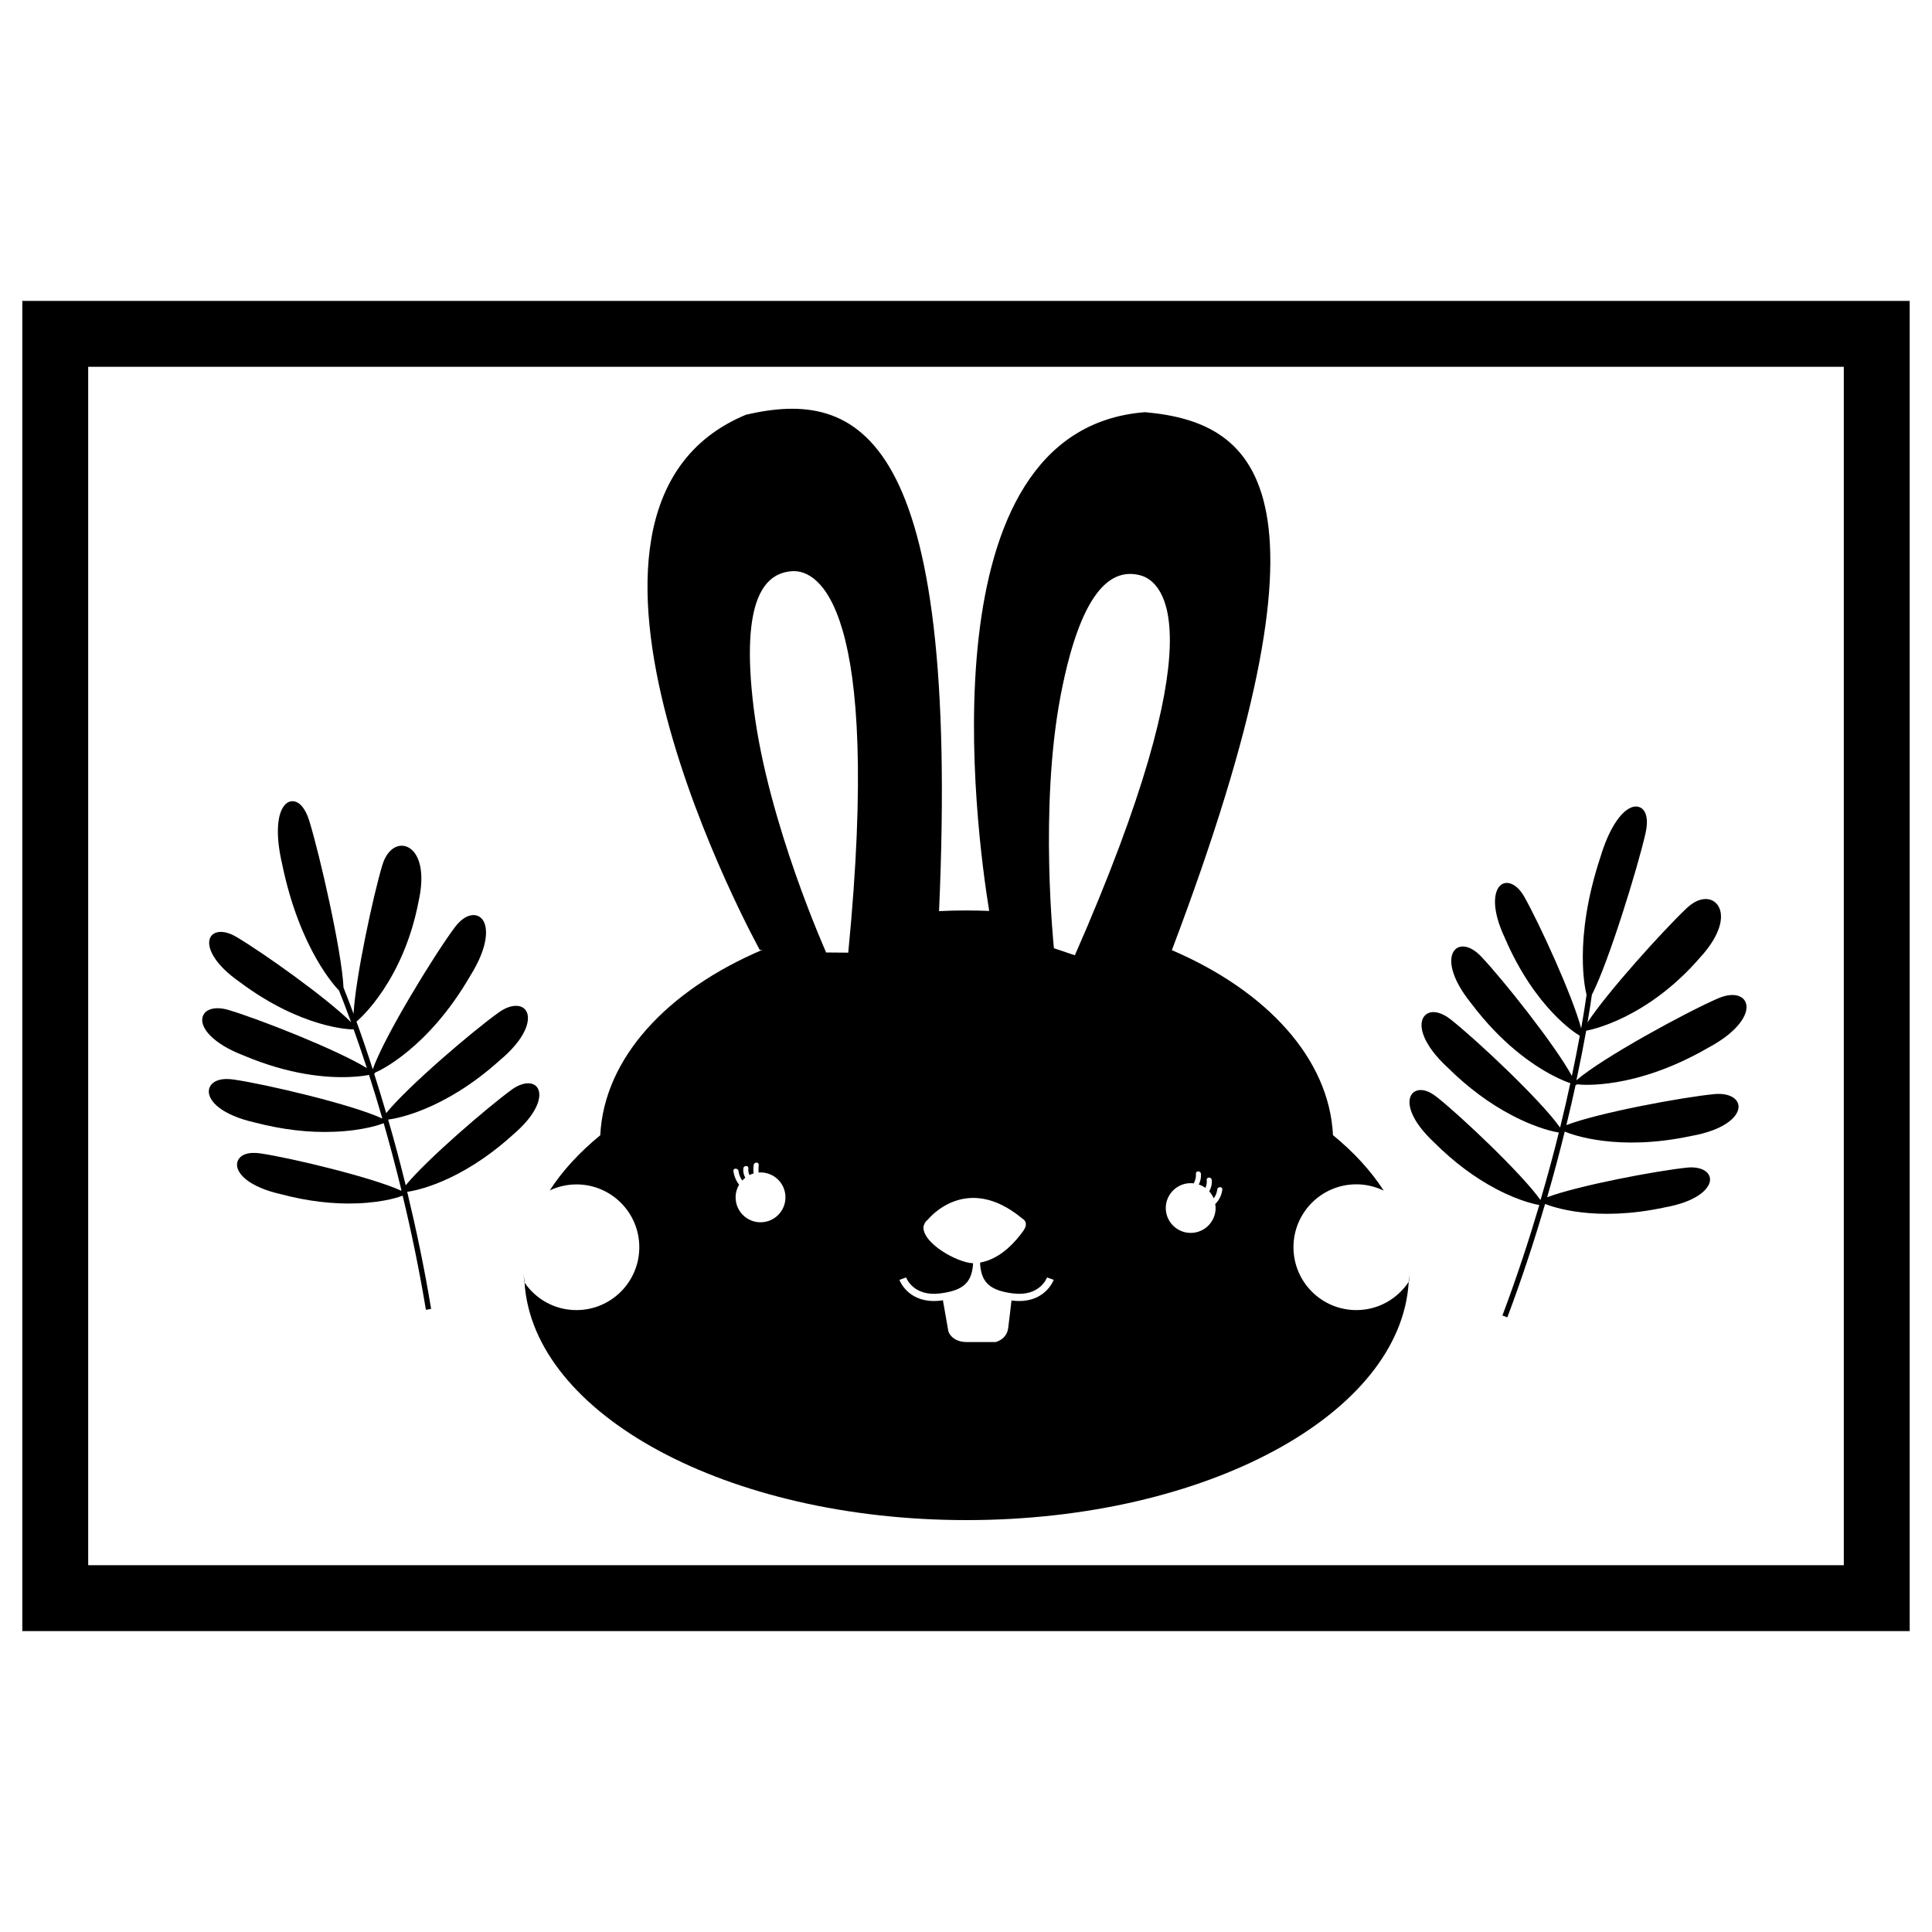
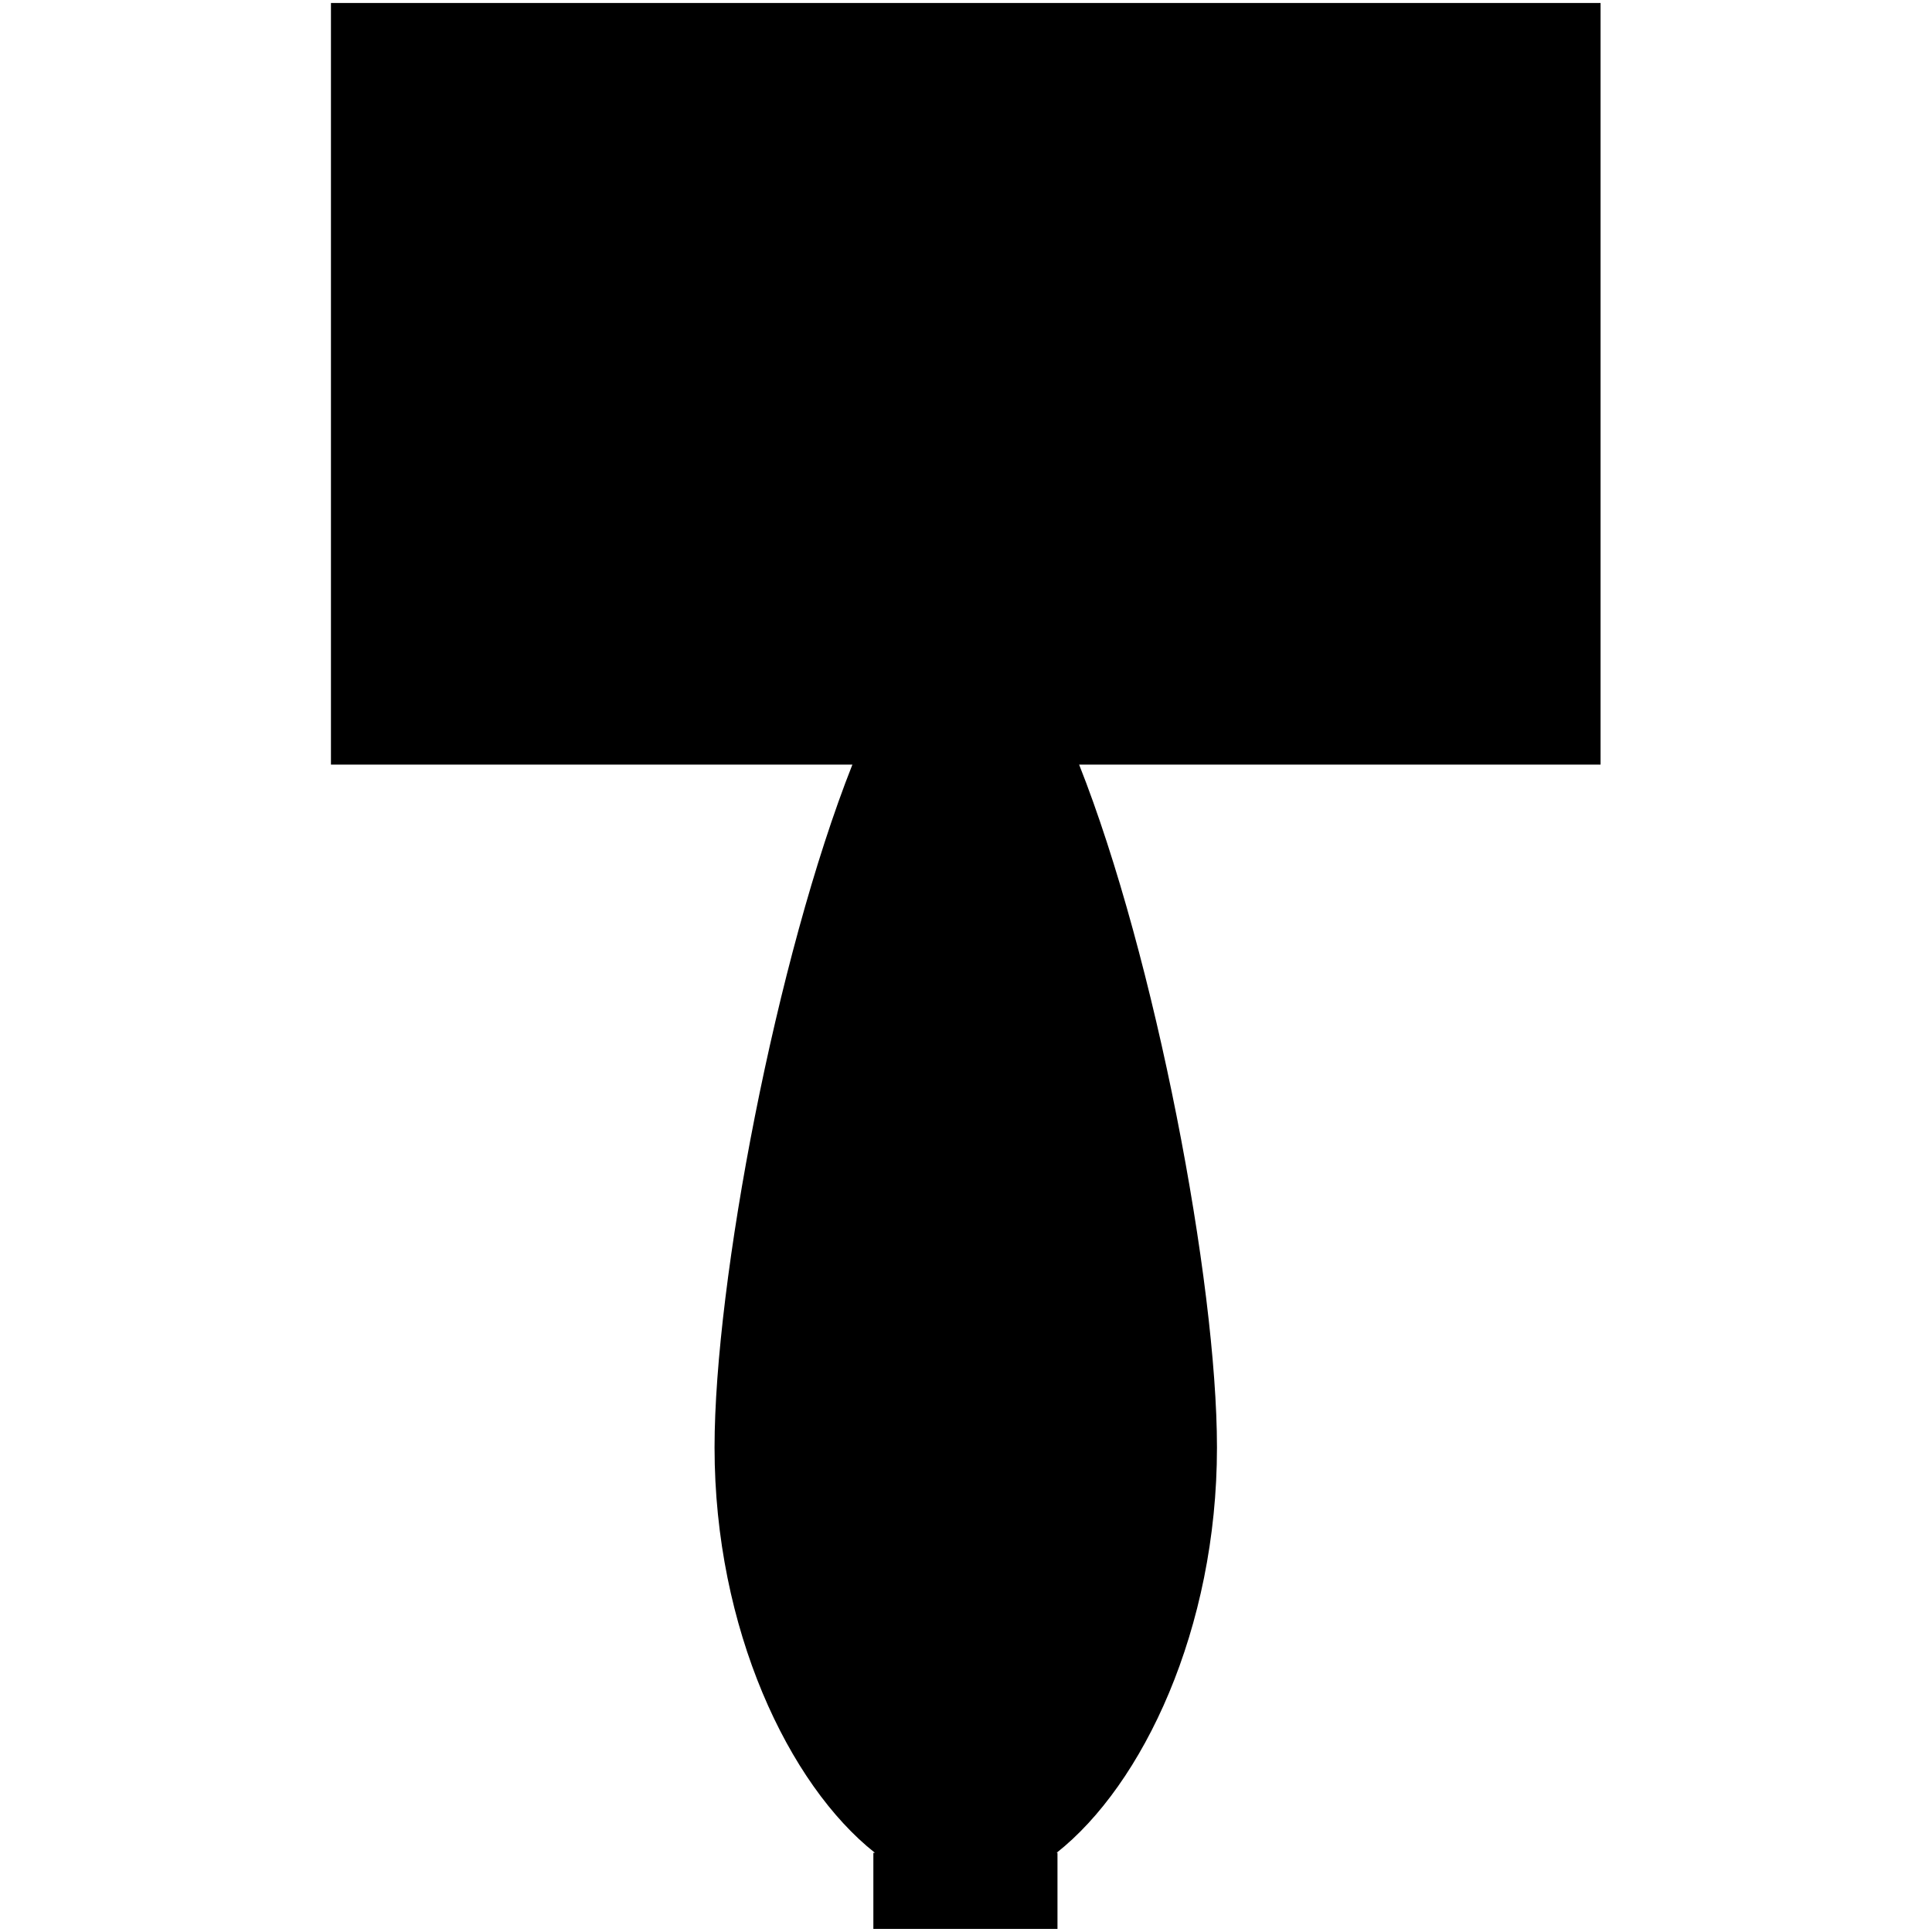
<svg xmlns="http://www.w3.org/2000/svg" version="1.1" id="Layer_1" x="0px" y="0px" viewBox="0 0 2000 2000" style="enable-background:new 0 0 2000 2000;" xml:space="preserve">
-   <g>
-     <path d="M23.1,311.5v1377h1953.8v-1377H23.1z M1908.7,1620.3H91.3V379.7h1817.4V1620.3z" />
-     <path d="M1459,1318.5c0,2.8-0.6,5.6-0.8,8.4c0.1-0.2,0.3-0.3,0.4-0.5C1458.8,1323.8,1459,1321.2,1459,1318.5z" />
-     <path d="M542.6,1327.2c0.1,0.2,0.3,0.3,0.4,0.5c-0.2-3.1-0.8-6.1-0.8-9.2C542.2,1321.4,542.4,1324.3,542.6,1327.2z" />
-     <path d="M661.8,1291.1c0,35.9-29.1,65.1-65.1,65.1c-22.4,0-42-11.3-53.7-28.5c8.8,136.6,210,245.9,457.6,245.9   c248.1,0,449.7-109.7,457.7-246.7c-11.6,17.6-31.5,29.3-54.2,29.3c-35.9,0-65.1-29.1-65.1-65.1c0-35.9,29.1-65.1,65.1-65.1   c10.1,0,19.7,2.4,28.3,6.5c-13.2-20.5-30.9-39.7-52.5-57.4c-3.9-79.7-69.1-149.6-166.8-191.5c178.9-472.4,91.6-546.3-27.8-556.9   C954.9,444.5,1010.3,858.6,1024,943c-7.7-0.3-15.5-0.5-23.4-0.5c-9.6,0-19.1,0.2-28.5,0.7c22-498.2-83.5-540.8-199.8-513.9   c-237.6,98.5,14.3,554.2,14.3,554.2s1-0.1,3-0.4c-98.5,41.8-164.3,112-168.2,192.1c-21.5,17.6-39.1,36.7-52.3,57.1   c8.4-3.9,17.8-6.2,27.7-6.2C632.7,1226.1,661.8,1255.2,661.8,1291.1z M1232.6,1224.8c1,0,2.1,0.1,3.1,0.2c1.7-2.9,2.6-6.3,2.3-9.9   c-0.3-3.3,4.9-3.3,5.2,0c0.3,3.9-0.5,7.7-2.2,11.1c2.5,0.8,4.7,2,6.8,3.5c1.2-2.5,1.7-5.3,1.4-8.2c-0.4-3.3,4.9-3.3,5.2,0   c0.4,4.2-0.6,8.3-2.6,11.8c1.9,2.1,3.5,4.5,4.6,7.2c2-2.6,3.3-5.7,3.7-9.1c0.4-3.3,5.6-3.3,5.2,0c-0.6,5.8-3.3,11.1-7.3,15   c0.2,1.3,0.4,2.7,0.4,4.1c0,14.2-11.5,25.8-25.8,25.8c-14.2,0-25.8-11.5-25.8-25.8C1206.8,1236.4,1218.4,1224.8,1232.6,1224.8z    M1098.1,719.3c22.6-117.3,56.7-130.3,82.1-123.8c25.5,6.5,78.9,59.8-67.5,393.4l-21.7-7.3C1091.1,981.6,1075.5,836.6,1098.1,719.3   z M938,1322.4c0.3,0.8,7.6,19.8,34.8,16.6c25.8-3.1,33-12.4,34.5-30.2c0-0.3,0-0.7-0.1-1.1c-16.9-0.7-52.9-21.3-51.2-38.1   c0,0,1.2-4.9,4.3-6.8c0,0,39.3-50.3,98.2-1.2c0,0,7.4,3.5,0.6,12.9c-6.8,9.4-22.4,28.6-44.4,32.5c0,0.6-0.1,1.2-0.1,1.8   c1.5,17.7,8.7,27.1,34.5,30.2c27.2,3.2,34.5-15.8,34.8-16.6l6.9,2.5c-0.1,0.2-8,21.9-35.7,21.9c-2.2,0-4.5-0.1-6.9-0.4   c-0.4,0-0.7-0.1-1.1-0.2c-0.7,5.8-2.2,19.1-3.4,28.4c-1.5,12.3-13.2,14.7-13.2,14.7s-13.2,0-29.5,0c-16.3,0-19.3-11.3-19.3-11.3   l-5.6-32c-0.9,0.1-1.6,0.3-2.5,0.4c-2.4,0.3-4.7,0.4-6.9,0.4c-27.6,0-35.6-21.6-35.6-21.9L938,1322.4z M780.4,734.5   C765.5,616,793.8,593,820,591.3c26.2-1.8,93.5,32.4,58.1,394.9l-22.9-0.2C855.3,985.9,795.4,852.9,780.4,734.5z M764.5,1212.3   c0.5,3.7,1.9,7,3.9,9.8c1-1,2-2,3.1-2.9c-1.6-2.9-2.4-6.3-2-9.7c0.4-3.3,5.6-3.3,5.2,0c-0.3,2.5,0.2,4.9,1.2,6.9   c1.3-0.7,2.7-1.2,4.2-1.6c-0.3-2.9-0.3-5.8,0.1-8.8c0.4-3.3,5.6-3.3,5.2,0c-0.3,2.6-0.3,5.3-0.1,7.8c0.7,0,1.3-0.1,2-0.1   c14.3,0,25.8,11.5,25.8,25.8c0,14.2-11.5,25.8-25.8,25.8c-14.2,0-25.8-11.5-25.8-25.8c0-4.8,1.3-9.3,3.6-13.1   c-3.1-4-5.2-8.9-5.9-14.2C758.9,1209,764.1,1209,764.5,1212.3z" />
-     <path d="M251.9,1092.5c47.8,20.3,86.3,23.4,110.1,22.4c11.7-0.5,18.4-1.8,20-2.2c4.4,13.6,9,28.7,13.7,44.8l-0.2,0.3   c-31.1-14.5-120.5-35.5-153.8-40.3c-2.9-0.4-5.7-0.6-8.3-0.5c-11.9,0.5-16.7,6.4-17.2,11.8c-1,11,13.4,25.5,47.6,33.2   c28.3,7.4,56,10.7,82.2,9.6c31.6-1.2,49.4-8.2,50.2-8.5l1-0.4c6.1,21.3,12.3,44.6,18.4,69.5l-0.3,0.4   c-29.7-13.7-114.2-34-145.7-38.6c-2.9-0.4-5.6-0.6-8.1-0.5c-11.2,0.4-15.6,6-16.1,11.1c-1,10.4,12.7,24.2,45.3,31.6   c27.4,7.3,54.1,10.5,79.4,9.5c29-1.1,45.3-7.4,46-7.7l0.7-0.3c8.8,36.4,17.1,76,24.1,118.2l5.4-0.9c-7-42.6-15.5-82.6-24.3-119.3   l0,0l0,0c-0.2-0.6-0.3-1.3-0.5-1.9c7.8-1.1,54.4-9.3,109-58.7c25.1-21.2,30.2-38.5,26.9-47c-3.3-8.6-15.1-9.1-27.4-0.3   C505,1146,441.7,1200.4,420,1227c-6-24.4-12.1-47.1-18.2-68c8.1-1,57.7-9.3,115.5-61.3c26.4-22.1,31.7-40.3,28.3-49.3   c-3.5-9.1-15.9-9.8-28.9-0.6c-26.9,19.1-94.4,76.7-116.9,104.5c-4.3-14.6-8.5-28.4-12.5-40.9l1.4-0.3l-0.9-0.6l1.9-0.8   c2.2-0.9,53.4-23.9,97.2-99.7c17.7-28.3,18.6-47.8,13.6-56.5c-2.4-4.2-6.3-6.4-10.9-6.2c-6.3,0.2-13.1,4.9-19.2,13.2   c-21.3,28.7-72.6,112.5-84.3,145.9l-0.2,0.6c-6.2-19.3-12-36.1-16.9-49.5l1.1-0.9c1.9-1.6,47.5-41,63.3-123.9c5-22.5,3.2-41-5-50.8   c-3.6-4.3-8.3-6.6-13.1-6.4c-8.4,0.3-15.8,7.9-19.4,19.7c-9.5,31.4-27.9,117-29.9,154.2c-4.9-13.1-8.5-22.3-10.4-27   c-1.7-37.4-24.8-138.4-35.5-172.9c-4-12.9-10.6-20.4-17.7-20.1c-2.2,0.1-5.5,1-8.5,5c-7.6,10.1-8.3,32.4-1.9,59.7   c18.3,89.4,56.4,128.7,58.9,131.2c2.3,5.7,6.7,16.9,12.6,33c-24.2-24.5-92.4-73-119.3-88.7c-13-7.6-24.6-6.1-27.2,2.7   c-2.5,8.7,4.2,25.5,31.3,44.4c63.6,47.6,113.8,48.8,115.9,48.9l1.9,0c4.1,11.4,8.7,24.9,13.7,40.1c-31.1-19.1-112.1-51-143.3-60.2   c-14.4-4.3-25.5-0.6-27,8.4C207.6,1064.1,220.1,1080.3,251.9,1092.5z" />
-     <path d="M1549,1230.9c25.7,13.5,42.9,16.2,43.7,16.4l0.8,0.1c-10.6,35.9-23.2,74.4-38.2,114.4l5.1,1.9   c15.2-40.5,27.9-79.3,38.5-115.5l0,0l0,0c0.2-0.6,0.4-1.3,0.6-1.9c7.3,3,51.8,19.1,123.8,3.6c32.3-5.8,45.4-18.3,46.8-27.2   c1.4-9.1-8.5-15.5-23.5-14c-30.9,3.1-113,18.6-145,30.7c7-24.1,13-46.9,18.2-68c7.5,3.2,54.6,20.8,130.7,4.6   c33.9-6,47.6-19.1,49.1-28.5c1.5-9.6-8.9-16.4-24.7-14.9c-32.8,3.1-120.2,19.3-153.4,32.1c3.6-14.8,6.8-28.8,9.6-41.7l1.4,0.4   l-0.5-1l2,0.2c2.3,0.3,58.2,6,134-37.8c29.5-15.7,40-32.1,40-42.2c0-4.9-2.3-8.7-6.4-10.8c-5.6-2.9-13.8-2.3-23.3,1.8   c-32.7,14.2-119.1,61.2-145.9,84.3l-0.5,0.4c4.2-19.8,7.6-37.3,10.1-51.3l1.4-0.3c2.5-0.5,61.6-11.8,116.7-75.7   c15.6-17,23.3-33.9,21.1-46.5c-1-5.5-3.9-9.8-8.2-12.1c-7.4-3.9-17.6-1.1-26.6,7.4c-23.9,22.5-82.6,87.4-103,118.6   c2.4-13.8,3.8-23.5,4.5-28.6c17.2-33.3,47.7-132.3,55.6-167.5c3-13.2,1-23-5.3-26.3c-2-1-5.3-1.9-9.8,0   c-11.7,4.9-23.4,23.9-31.5,50.8c-28.8,86.6-15.4,139.7-14.5,143c-0.9,6.1-2.6,17.9-5.6,34.8c-8.7-33.4-43.6-109.4-59-136.5   c-7.4-13.1-18.3-17.6-24.9-11.3c-6.5,6.3-9.2,24.2,4.9,54.1c31.3,73,74.2,99.2,76,100.3l1.6,1c-2.2,11.9-4.9,25.9-8.2,41.6   c-17.4-32-71.6-100.2-94.1-123.8c-10.3-10.9-21.8-13.2-27.5-6.2c-6.8,8.3-4,28.5,17.4,54.9c31.2,41.4,63,63.4,84.2,74.5   c10.3,5.4,16.9,7.6,18.4,8.1c-3,14-6.5,29.3-10.5,45.6l-0.3,0.1c-19.8-28.1-86.7-91-113.1-111.7c-2.3-1.8-4.6-3.4-6.9-4.5   c-10.6-5.5-17.7-2.8-20.8,1.7c-6.3,9-1.2,28.8,24.6,52.6c20.8,20.6,43.1,37.2,66.4,49.4c28,14.7,46.9,17.6,47.7,17.7l1,0.2   c-5.3,21.5-11.6,44.8-18.8,69.4l-0.4,0.2c-18.9-26.7-82-86.5-106.9-106.2c-2.3-1.8-4.5-3.3-6.7-4.5c-9.9-5.2-16.6-2.6-19.5,1.5   c-6,8.5-1.1,27.3,23.5,50.1C1505,1203,1526.6,1219.1,1549,1230.9z" />
-   </g>
+   <path d="M1657.1,3.1H342.6v788.4h539.8c-78.8,199.2-142.7,535.7-142.7,706.9c0,187.9,76.9,349.2,166,419.6h-1.6v78.8h190.6v-78.8  h-0.9c89.2-70.4,166-231.7,166-419.6c0-171.3-63.8-507.7-142.7-706.9h539.8V3.1z" />
</svg>
